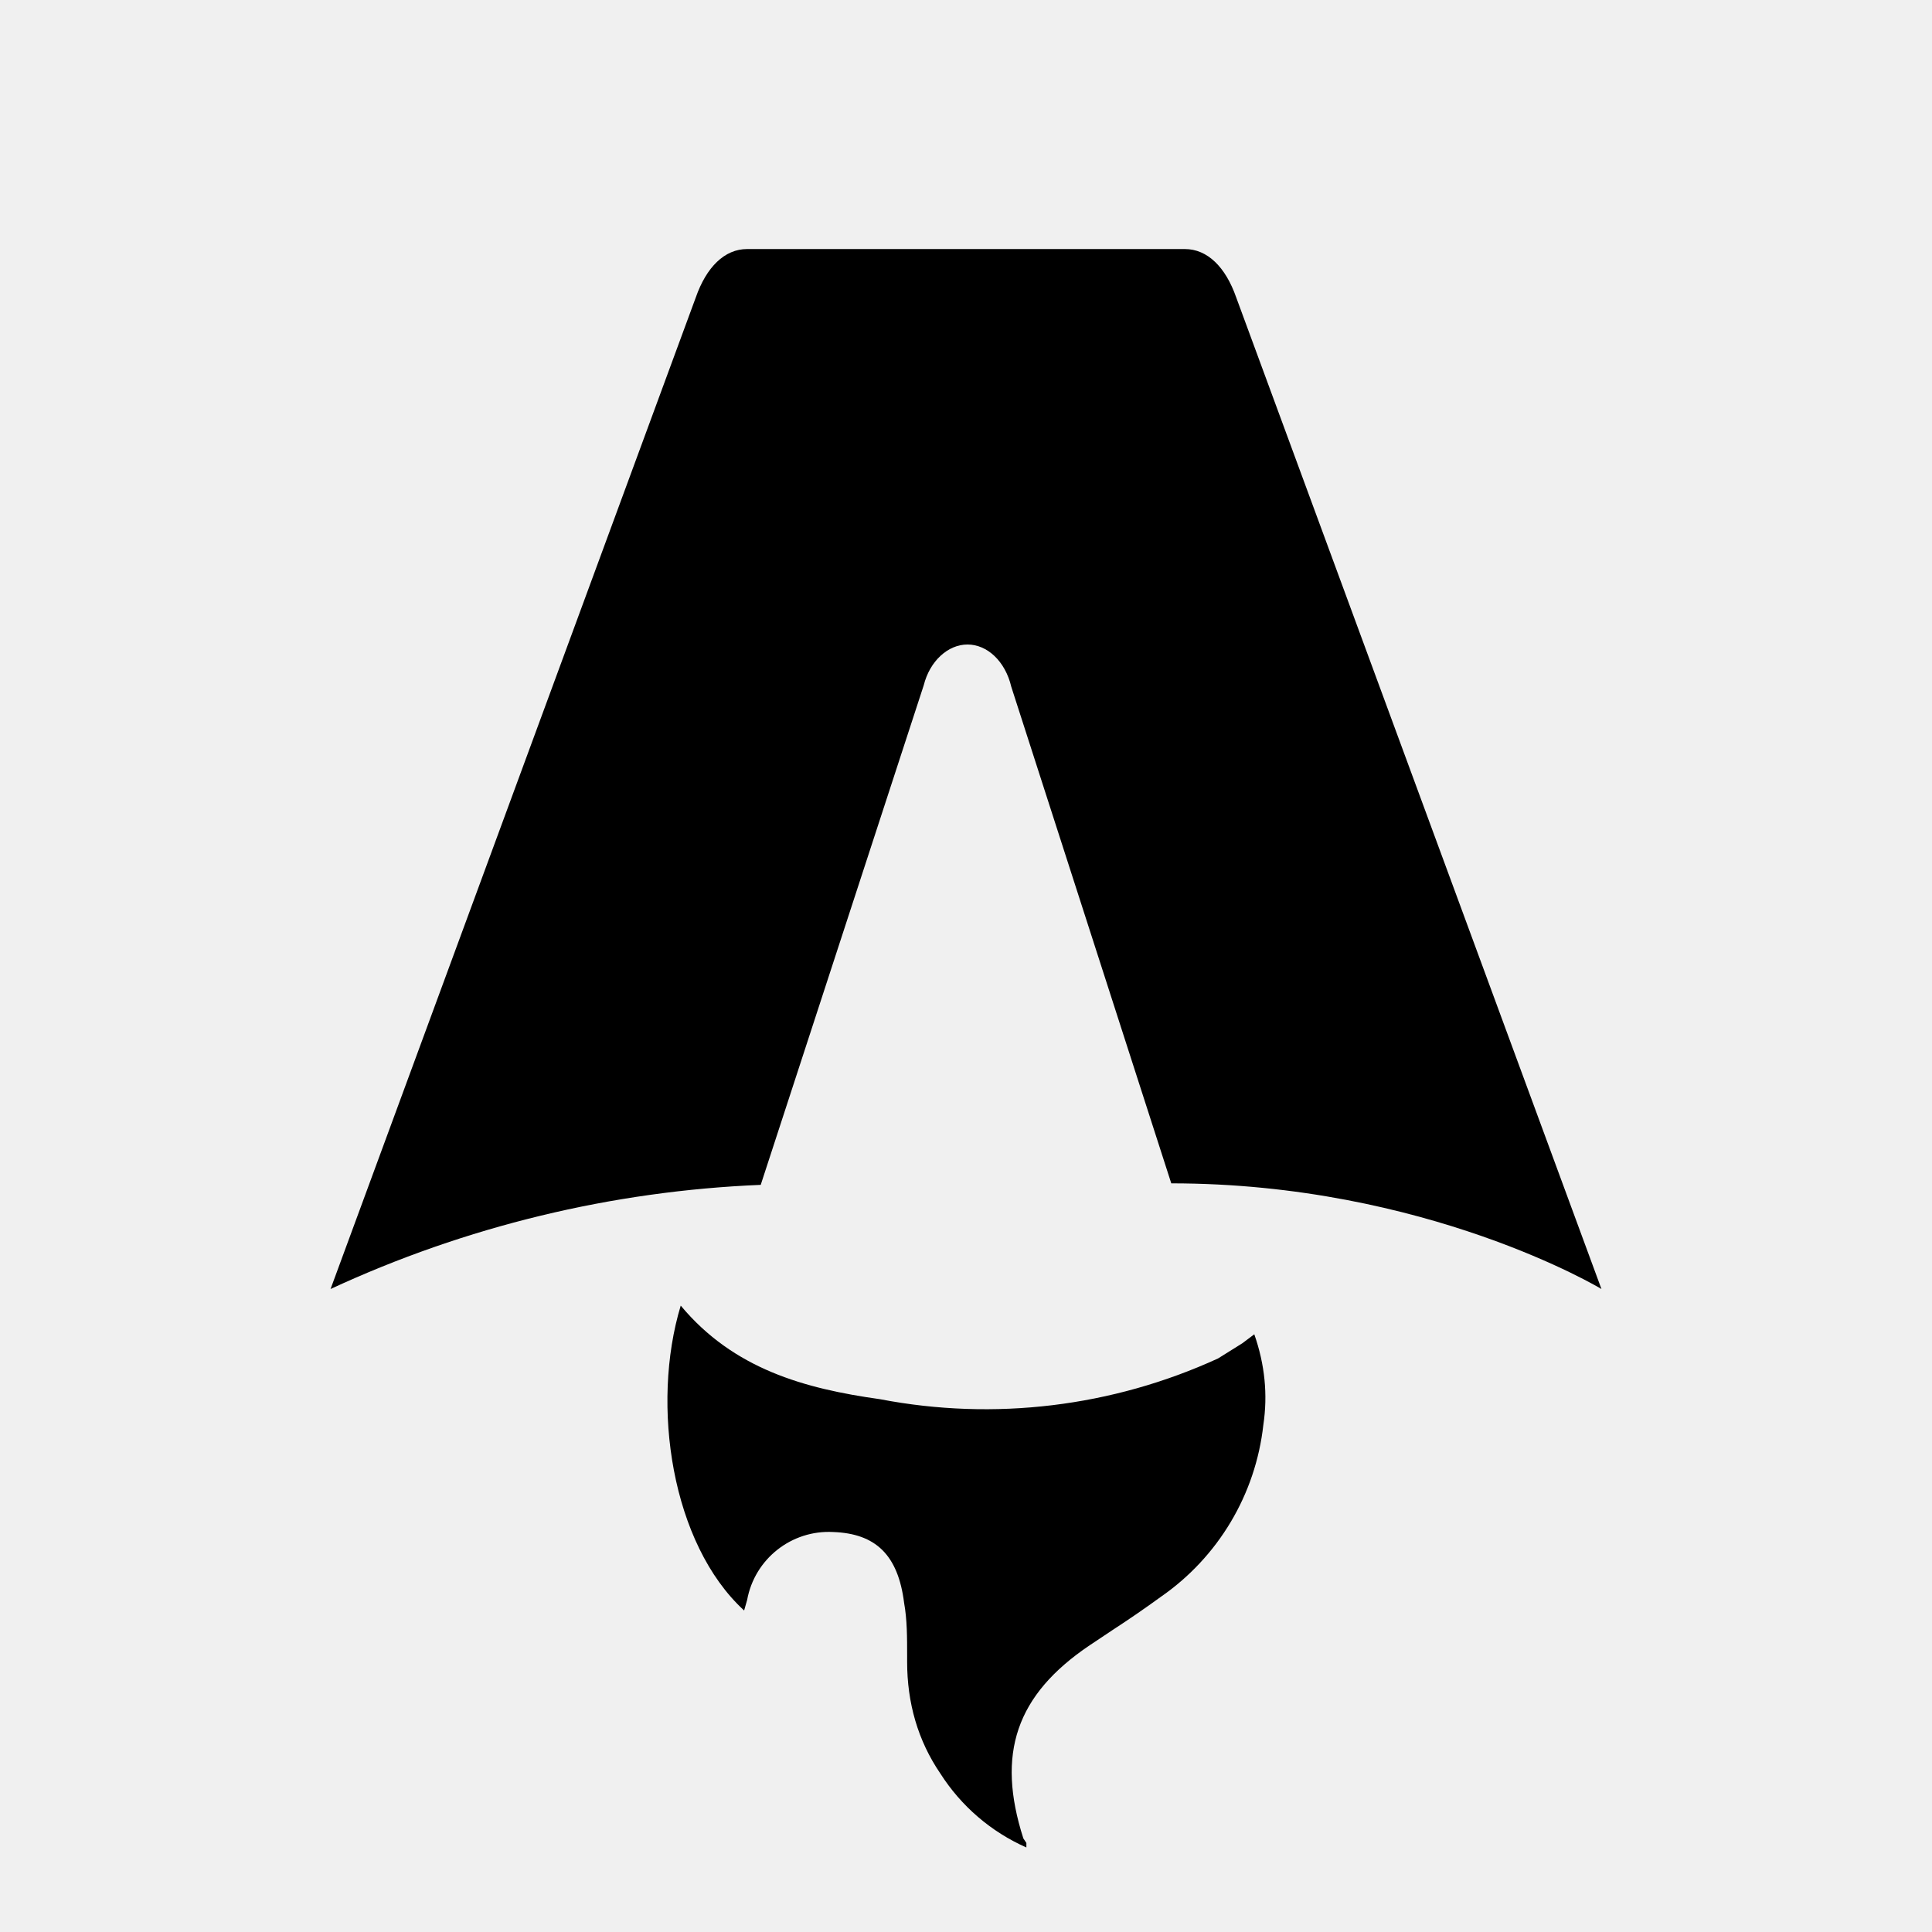
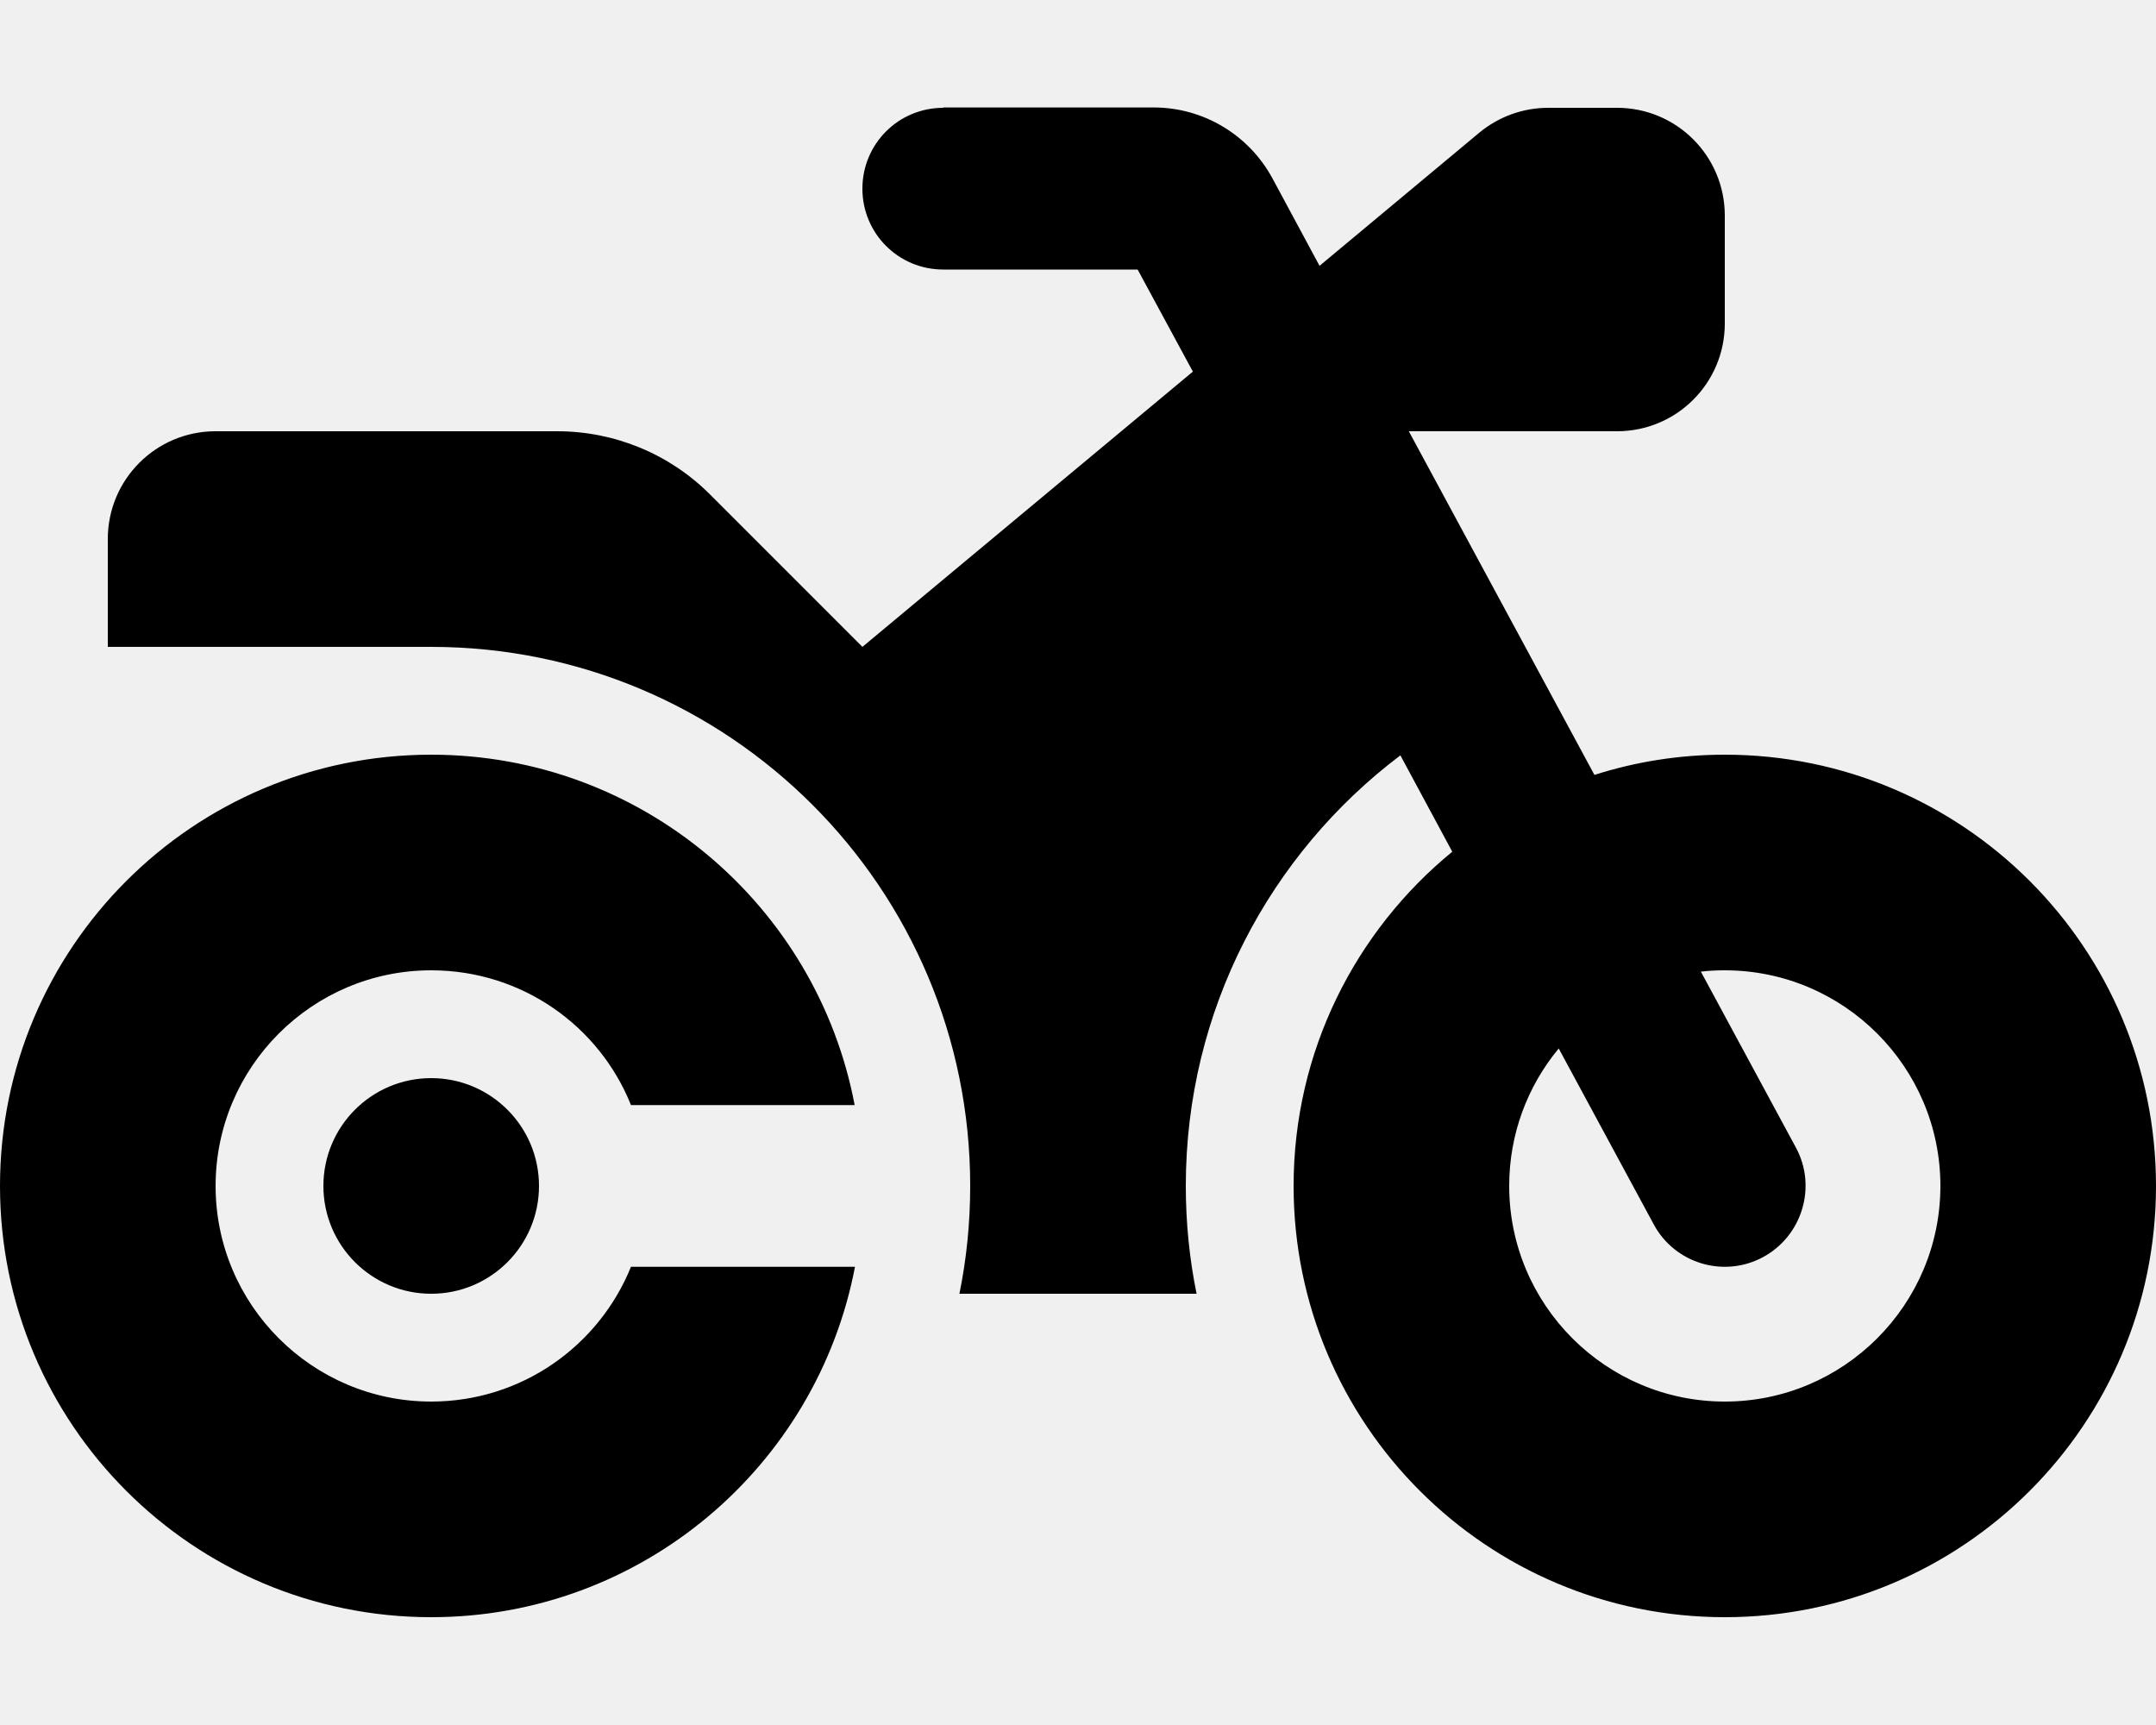
- <svg xmlns="http://www.w3.org/2000/svg" fill="none" viewBox="0 0 128 128">
-   <path d="M50.4 78.5a75.1 75.1 0 0 0-28.5 6.9l24.2-65.7c.7-2 1.9-3.2 3.4-3.2h29c1.5 0 2.7 1.2 3.4 3.2l24.2 65.7s-11.6-7-28.5-7L67 45.5c-.4-1.7-1.6-2.8-2.9-2.8-1.3 0-2.5 1.1-2.9 2.7L50.4 78.5Zm-1.1 28.2Zm-4.2-20.2c-2 6.6-.6 15.8 4.2 20.2a17.5 17.5 0 0 1 .2-.7 5.5 5.5 0 0 1 5.7-4.5c2.8.1 4.3 1.5 4.7 4.7.2 1.1.2 2.3.2 3.5v.4c0 2.7.7 5.2 2.2 7.4a13 13 0 0 0 5.7 4.9v-.3l-.2-.3c-1.8-5.6-.5-9.5 4.4-12.8l1.5-1a73 73 0 0 0 3.2-2.2 16 16 0 0 0 6.8-11.4c.3-2 .1-4-.6-6l-.8.6-1.6 1a37 37 0 0 1-22.4 2.7c-5-.7-9.7-2-13.2-6.2Z" />
-   <style>
-         path { fill: #000; }
-         @media (prefers-color-scheme: dark) {
-             path { fill: #FFF; }
-         }
-     </style>
+ <svg xmlns="http://www.w3.org/2000/svg" viewBox="0 0 640 512">
+   <path d="M280 32c-13.3 0-24 10.7-24 24s10.7 24 24 24h57.7l16.4 30.3L256 192l-45.3-45.3c-12-12-28.3-18.7-45.3-18.7H64c-17.7 0-32 14.3-32 32v32h96c88.4 0 160 71.6 160 160c0 11-1.1 21.7-3.2 32h70.4c-2.1-10.3-3.2-21-3.2-32c0-52.2 25-98.6 63.7-127.8l15.4 28.6C402.4 276.3 384 312 384 352c0 70.7 57.3 128 128 128s128-57.3 128-128s-57.3-128-128-128c-13.5 0-26.5 2.1-38.7 6L418.2 128H480c17.7 0 32-14.3 32-32V64c0-17.7-14.3-32-32-32H459.6c-7.5 0-14.7 2.6-20.5 7.4L391.7 78.9l-14-26c-7-12.9-20.5-21-35.2-21H280zM462.7 311.2l28.2 52.2c6.3 11.7 20.9 16 32.5 9.7s16-20.9 9.7-32.5l-28.2-52.2c2.3-.3 4.7-.4 7.1-.4c35.3 0 64 28.7 64 64s-28.7 64-64 64s-64-28.7-64-64c0-15.5 5.5-29.7 14.7-40.8zM187.3 376c-9.5 23.5-32.5 40-59.3 40c-35.3 0-64-28.7-64-64s28.7-64 64-64c26.9 0 49.9 16.5 59.3 40h66.4C242.5 268.8 190.5 224 128 224C57.3 224 0 281.3 0 352s57.3 128 128 128c62.5 0 114.5-44.8 125.8-104H187.3zM128 384a32 32 0 1 0 0-64 32 32 0 1 0 0 64z" />
</svg>
